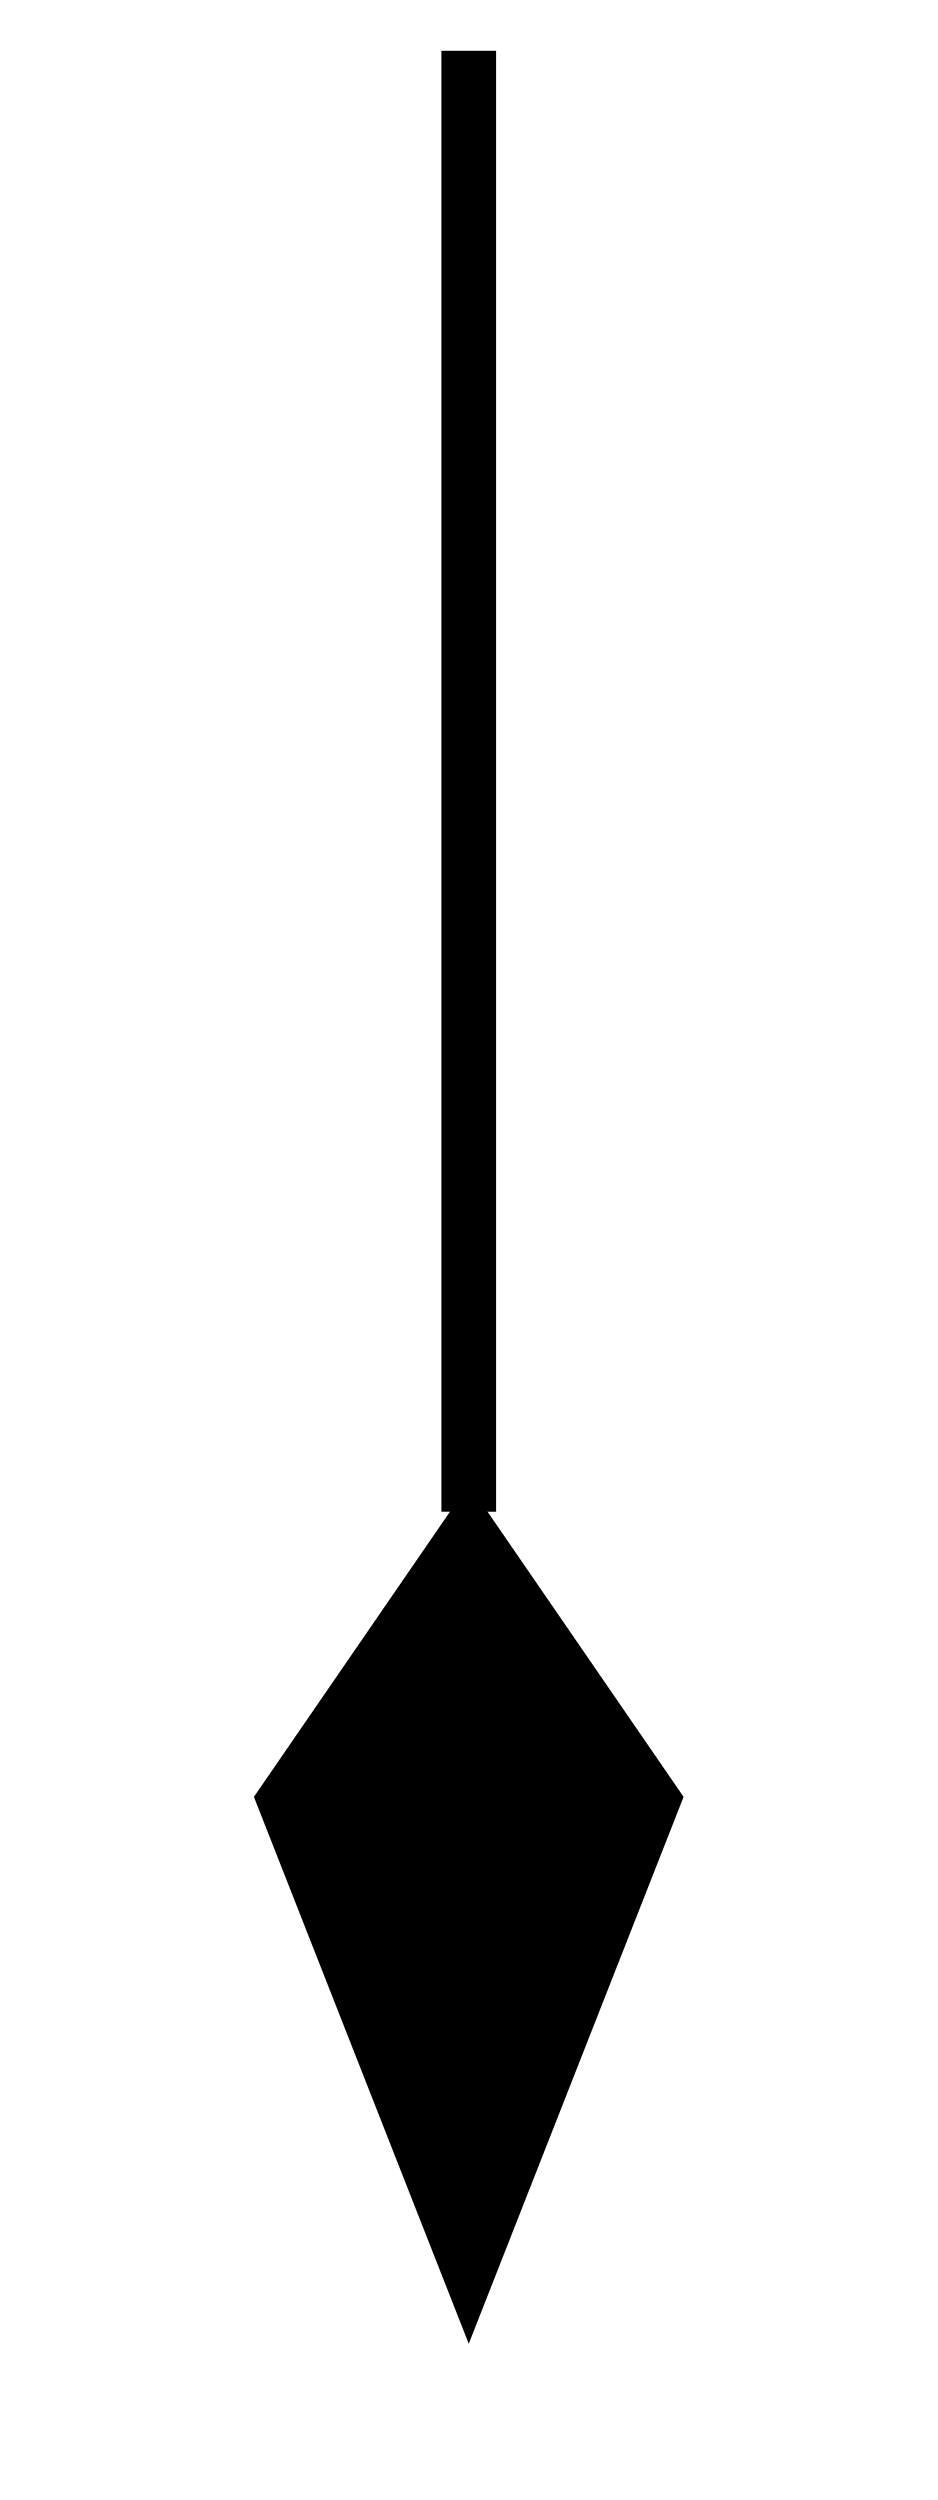
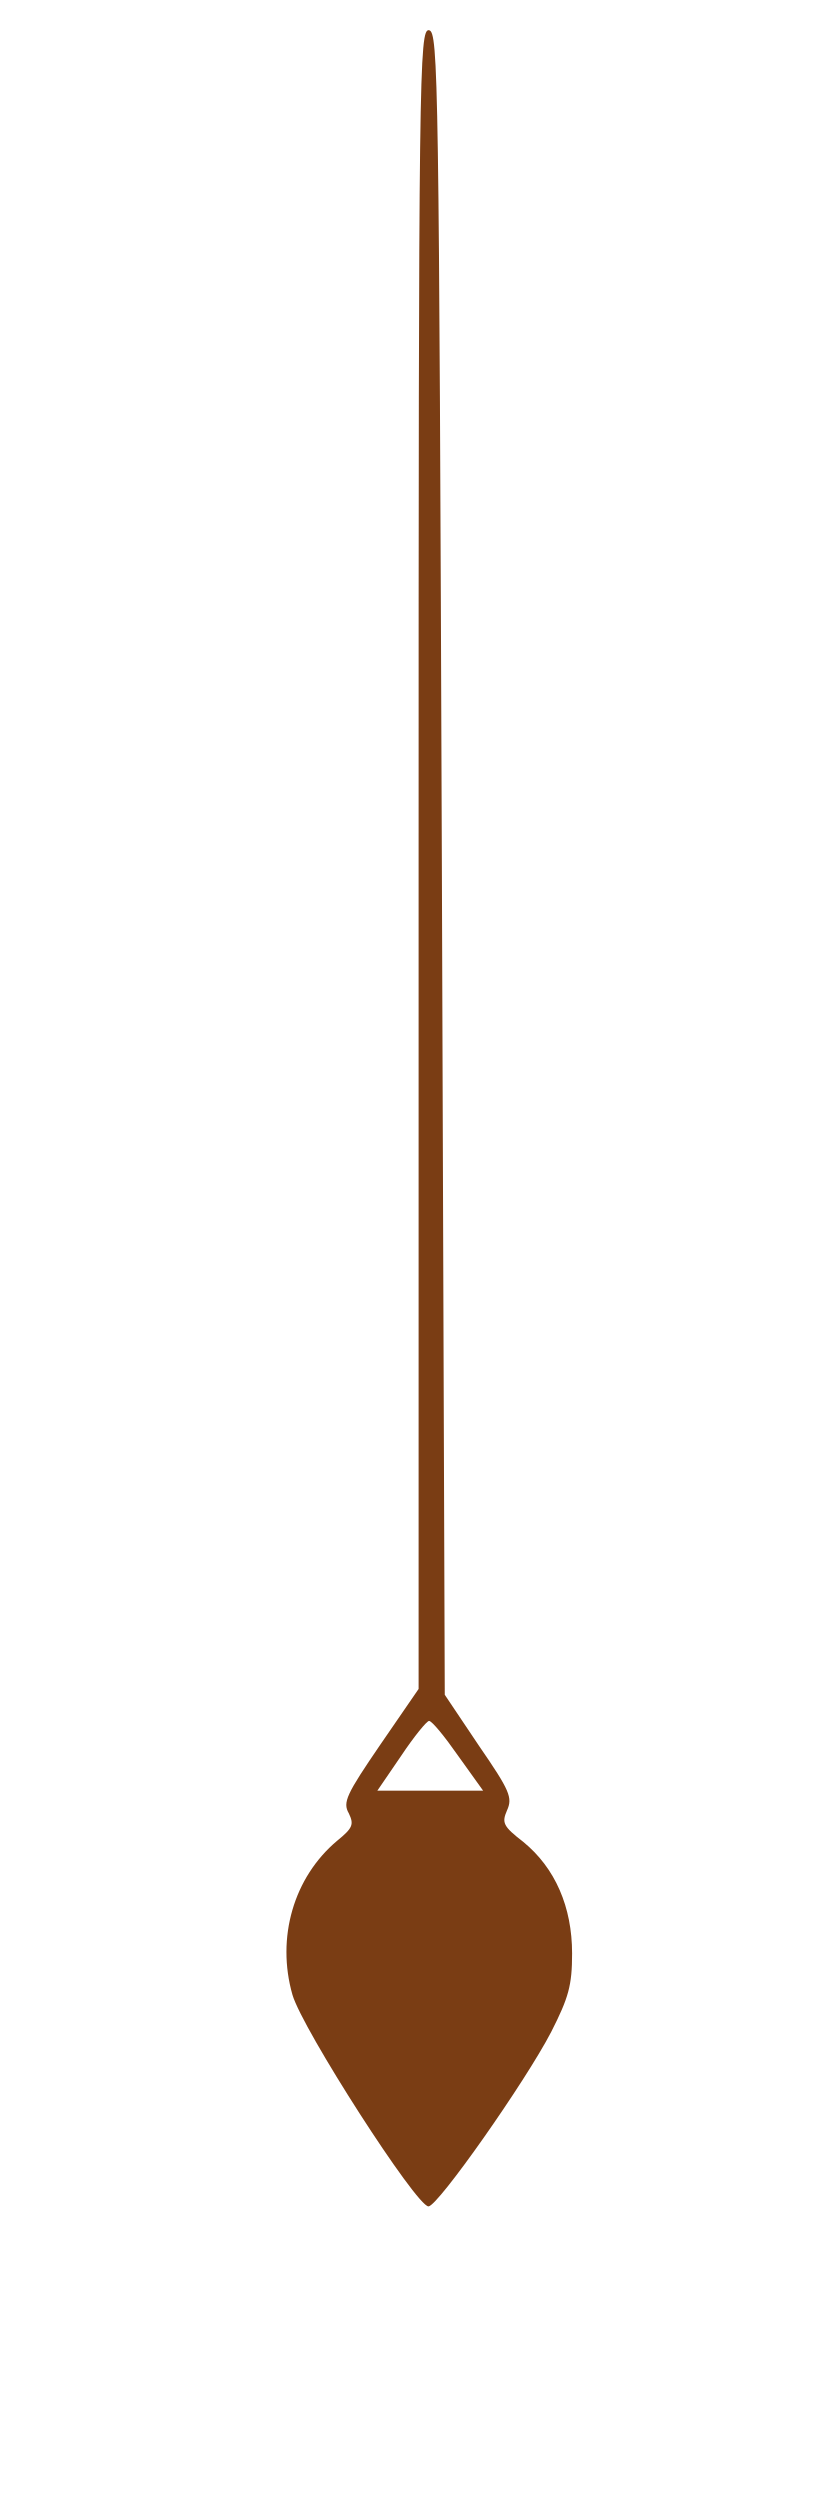
- <svg xmlns="http://www.w3.org/2000/svg" viewBox="0 0 24 64" aria-hidden="true">
-   <line x1="12" y1="2" x2="12" y2="38" stroke="currentColor" stroke-width="1.4" stroke-linecap="square" />
-   <path d="M 12 38 L 17.5 46 L 12 60 L 6.5 46 Z" fill="currentColor" />
+ <svg xmlns="http://www.w3.org/2000/svg" viewBox="0 0 140 430" aria-hidden="true">
+   <g transform="translate(0,430) scale(0.1,-0.1)" fill="#7a3d14">
+     <path d="M720 2823 l0 -1428 -66 -96 c-58 -85 -65 -99 -54 -118 9 -19 7 -25 -20 -47 -75 -63 -105 -167 -77 -265 17 -59 213 -364 234 -364 16 0 167 215 211 300 30 59 36 80 36 135 0 80 -29 147 -84 192 -35 27 -37 33 -28 54 10 22 5 34 -48 111 l-59 88 -5 1430 c-5 1351 -6 1430 -22 1433 -17 3 -18 -70 -18 -1425z m68 -1543 l43 -60 -91 0 -91 0 41 60 c22 33 44 60 48 60 5 0 27 -27 50 -60z" />
+   </g>
</svg>
